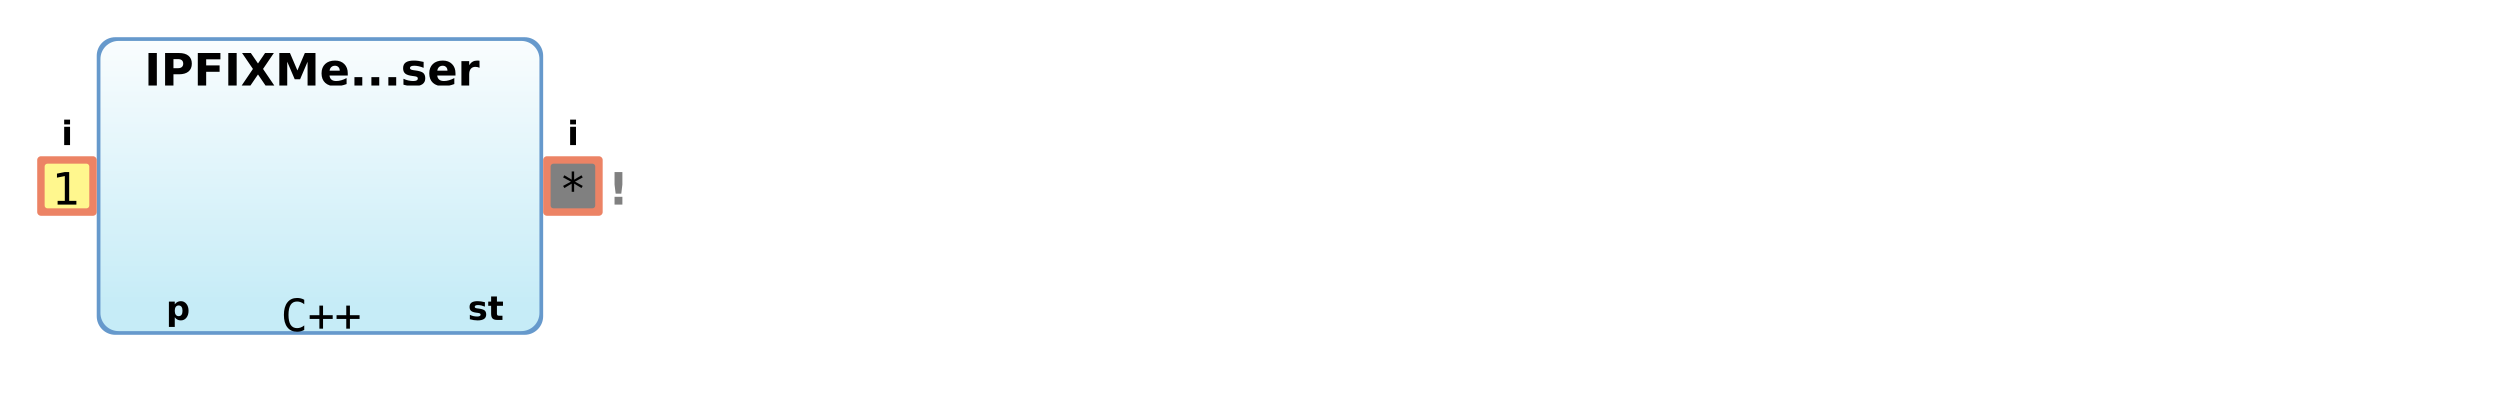
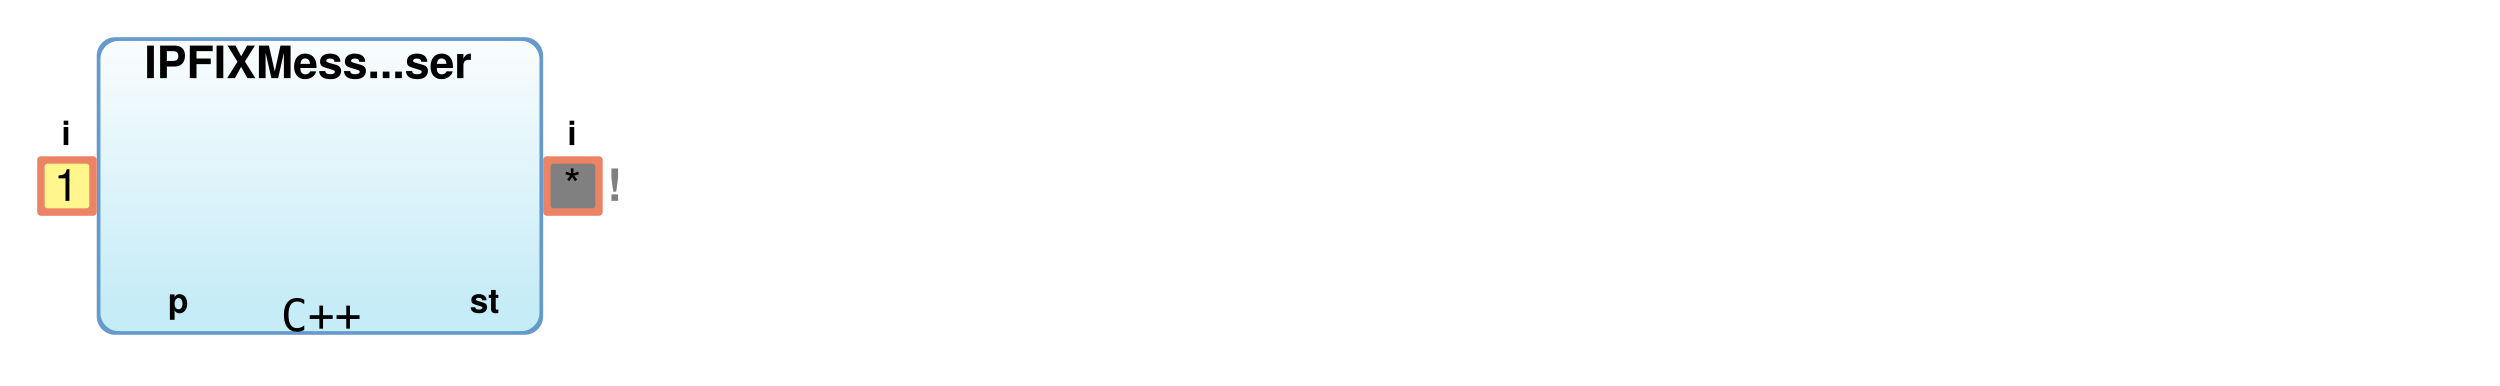
<svg xmlns="http://www.w3.org/2000/svg" style="fill-opacity:1; color-rendering:auto; color-interpolation:auto; text-rendering:auto; stroke:black; stroke-linecap:square; stroke-miterlimit:10; shape-rendering:auto; stroke-opacity:1; fill:black; stroke-dasharray:none; font-weight:normal; stroke-width:1; font-family:'Dialog'; font-style:normal; stroke-linejoin:miter; font-size:12; stroke-dashoffset:0; image-rendering:auto;">
  <defs id="genericDefs" />
  <g>
    <defs id="defs1">
      <linearGradient x1="26" gradientUnits="userSpaceOnUse" x2="26" y1="10" y2="82" id="linearGradient1" spreadMethod="pad">
        <stop style="stop-opacity:1; stop-color:rgb(250,253,254);" offset="0%" />
        <stop style="stop-opacity:1; stop-color:rgb(198,236,247);" offset="100%" />
      </linearGradient>
      <clipPath clipPathUnits="userSpaceOnUse" id="clipPath1">
        <path d="M38.8 11 L133.2 11 L133.2 23 L38.8 23 L38.8 11 Z" />
      </clipPath>
    </defs>
    <g style="fill:rgb(0,0,0); fill-opacity:0; stroke-opacity:0; stroke:rgb(0,0,0);">
      <rect x="0" width="672" height="100" y="0" style="stroke:none;" />
    </g>
    <g style="fill:rgb(102,153,204); stroke:rgb(102,153,204);">
      <rect x="26" y="10" width="120" style="stroke:none;" rx="5" ry="5" height="80" />
      <rect x="27" y="11" width="118" style="fill:url(#linearGradient1); stroke:none;" rx="4.875" ry="4.875" height="78" />
    </g>
    <g style="font-family:sans-serif; font-weight:bold;">
-       <path d="M39.909 14.25 L42.159 14.25 L42.159 23 L39.909 23 L39.909 14.25 ZM44.374 14.25 L48.109 14.25 Q49.781 14.25 50.671 14.992 Q51.562 15.734 51.562 17.109 Q51.562 18.484 50.671 19.227 Q49.781 19.969 48.109 19.969 L46.624 19.969 L46.624 23 L44.374 23 L44.374 14.25 ZM46.624 15.891 L46.624 18.328 L47.874 18.328 Q48.531 18.328 48.89 18.008 Q49.249 17.688 49.249 17.109 Q49.249 16.516 48.89 16.203 Q48.531 15.891 47.874 15.891 L46.624 15.891 ZM53.169 14.25 L59.247 14.25 L59.247 15.953 L55.419 15.953 L55.419 17.578 L59.029 17.578 L59.029 19.297 L55.419 19.297 L55.419 23 L53.169 23 L53.169 14.25 ZM61.366 14.25 L63.616 14.25 L63.616 23 L61.366 23 L61.366 14.25 ZM70.706 18.531 L73.737 23 L71.378 23 L69.347 20.016 L67.316 23 L64.956 23 L67.987 18.531 L65.066 14.25 L67.425 14.25 L69.347 17.062 L71.253 14.25 L73.612 14.25 L70.706 18.531 ZM75.083 14.25 L77.943 14.25 L79.943 18.938 L81.943 14.25 L84.802 14.25 L84.802 23 L82.677 23 L82.677 16.594 L80.661 21.312 L79.224 21.312 L77.208 16.594 L77.208 23 L75.083 23 L75.083 14.25 ZM93.478 19.703 L93.478 20.297 L88.572 20.297 Q88.65 21.031 89.103 21.406 Q89.556 21.781 90.384 21.781 Q91.04 21.781 91.736 21.578 Q92.431 21.375 93.165 20.984 L93.165 22.594 Q92.415 22.875 91.673 23.023 Q90.931 23.172 90.181 23.172 Q88.4 23.172 87.415 22.266 Q86.431 21.359 86.431 19.719 Q86.431 18.125 87.4 17.203 Q88.368 16.281 90.072 16.281 Q91.618 16.281 92.548 17.211 Q93.478 18.141 93.478 19.703 ZM91.322 19 Q91.322 18.406 90.97 18.039 Q90.618 17.672 90.056 17.672 Q89.447 17.672 89.064 18.016 Q88.681 18.359 88.587 19 L91.322 19 ZM95.273 20.734 L97.382 20.734 L97.382 23 L95.273 23 L95.273 20.734 ZM99.831 20.734 L101.941 20.734 L101.941 23 L99.831 23 L99.831 20.734 ZM104.39 20.734 L106.499 20.734 L106.499 23 L104.39 23 L104.39 20.734 ZM113.87 16.641 L113.87 18.234 Q113.198 17.953 112.566 17.812 Q111.933 17.672 111.386 17.672 Q110.777 17.672 110.487 17.82 Q110.198 17.969 110.198 18.281 Q110.198 18.531 110.417 18.664 Q110.636 18.797 111.214 18.875 L111.573 18.922 Q113.198 19.125 113.753 19.594 Q114.308 20.062 114.308 21.062 Q114.308 22.109 113.534 22.641 Q112.761 23.172 111.23 23.172 Q110.573 23.172 109.878 23.07 Q109.183 22.969 108.448 22.766 L108.448 21.172 Q109.073 21.469 109.737 21.625 Q110.402 21.781 111.073 21.781 Q111.698 21.781 112.003 21.609 Q112.308 21.438 112.308 21.094 Q112.308 20.812 112.097 20.68 Q111.886 20.547 111.245 20.469 L110.87 20.422 Q109.48 20.25 108.917 19.773 Q108.355 19.297 108.355 18.328 Q108.355 17.281 109.066 16.781 Q109.777 16.281 111.261 16.281 Q111.839 16.281 112.48 16.367 Q113.12 16.453 113.87 16.641 ZM122.435 19.703 L122.435 20.297 L117.528 20.297 Q117.607 21.031 118.06 21.406 Q118.513 21.781 119.341 21.781 Q119.997 21.781 120.693 21.578 Q121.388 21.375 122.122 20.984 L122.122 22.594 Q121.372 22.875 120.63 23.023 Q119.888 23.172 119.138 23.172 Q117.357 23.172 116.372 22.266 Q115.388 21.359 115.388 19.719 Q115.388 18.125 116.357 17.203 Q117.325 16.281 119.028 16.281 Q120.575 16.281 121.505 17.211 Q122.435 18.141 122.435 19.703 ZM120.278 19 Q120.278 18.406 119.927 18.039 Q119.575 17.672 119.013 17.672 Q118.403 17.672 118.021 18.016 Q117.638 18.359 117.544 19 L120.278 19 ZM128.902 18.219 Q128.62 18.094 128.347 18.031 Q128.073 17.969 127.792 17.969 Q126.995 17.969 126.558 18.492 Q126.12 19.016 126.12 19.969 L126.12 23 L124.027 23 L124.027 16.438 L126.12 16.438 L126.12 17.516 Q126.527 16.875 127.05 16.578 Q127.573 16.281 128.308 16.281 Q128.402 16.281 128.527 16.289 Q128.652 16.297 128.886 16.328 L128.902 18.219 Z" style="stroke:none; clip-path:url(#clipPath1);" />
+       <path d="M41.362 12.25 L41.362 21 L39.55 21 L39.55 12.25 ZM44.853 17.875 L44.853 21 L43.04 21 L43.04 12.25 L46.915 12.25 C48.728 12.25 49.728 13.219 49.728 14.969 C49.728 16.734 48.697 17.875 47.087 17.875 ZM44.853 16.375 L46.525 16.375 C47.493 16.375 47.931 15.953 47.931 15.078 C47.931 14.172 47.493 13.75 46.525 13.75 L44.853 13.75 ZM52.821 17.234 L52.821 21 L51.024 21 L51.024 12.25 L57.165 12.25 L57.165 13.75 L52.821 13.75 L52.821 15.734 L56.649 15.734 L56.649 17.234 ZM60.024 12.25 L60.024 21 L58.212 21 L58.212 12.25 ZM65.827 16.531 L68.64 21 L66.499 21 L64.811 17.969 L63.155 21 L61.062 21 L63.827 16.594 L61.155 12.25 L63.296 12.25 L64.827 15.125 L66.436 12.25 L68.53 12.25 ZM71.389 14.188 L71.389 21 L69.592 21 L69.592 12.25 L72.28 12.25 L73.858 19.219 L75.389 12.25 L78.108 12.25 L78.108 21 L76.311 21 L76.311 14.188 L74.764 21 L72.952 21 ZM85.067 18.281 L80.724 18.281 C80.755 18.906 80.817 19.188 80.974 19.422 C81.208 19.781 81.599 19.984 82.067 19.984 C82.692 19.984 83.161 19.688 83.364 19.172 L85.02 19.172 C84.645 20.453 83.474 21.281 82.02 21.281 C80.177 21.281 79.052 20 79.052 17.922 C79.052 15.75 80.192 14.406 82.052 14.406 C83.364 14.406 84.395 15.125 84.833 16.297 C84.989 16.75 85.083 17.359 85.083 18 C85.083 18.078 85.083 18.141 85.067 18.281 ZM80.755 17.172 L83.333 17.172 C83.302 16.734 83.224 16.469 83.067 16.234 C82.833 15.906 82.442 15.703 82.02 15.703 C81.286 15.703 80.864 16.188 80.755 17.172 ZM91.517 16.609 L89.892 16.609 C89.876 16.016 89.486 15.734 88.689 15.734 C88.095 15.734 87.704 15.969 87.704 16.328 C87.704 16.594 87.829 16.688 88.298 16.844 L90.423 17.453 C91.267 17.703 91.689 18.234 91.689 19.078 C91.689 19.719 91.407 20.312 90.923 20.703 C90.439 21.078 89.767 21.281 88.861 21.281 C86.892 21.281 85.845 20.531 85.798 19.109 L87.439 19.109 C87.517 19.469 87.595 19.594 87.767 19.734 C87.986 19.875 88.329 19.953 88.767 19.953 C89.548 19.953 90.017 19.719 90.017 19.312 C90.017 19.062 89.876 18.922 89.454 18.797 L87.439 18.172 C86.829 17.969 86.611 17.859 86.392 17.625 C86.157 17.375 86.032 17 86.032 16.578 C86.032 15.234 87.048 14.406 88.689 14.406 C90.439 14.406 91.486 15.234 91.517 16.609 ZM98.185 16.609 L96.56 16.609 C96.545 16.016 96.154 15.734 95.357 15.734 C94.763 15.734 94.373 15.969 94.373 16.328 C94.373 16.594 94.498 16.688 94.966 16.844 L97.091 17.453 C97.935 17.703 98.357 18.234 98.357 19.078 C98.357 19.719 98.076 20.312 97.591 20.703 C97.107 21.078 96.435 21.281 95.529 21.281 C93.56 21.281 92.513 20.531 92.466 19.109 L94.107 19.109 C94.185 19.469 94.263 19.594 94.435 19.734 C94.654 19.875 94.998 19.953 95.435 19.953 C96.216 19.953 96.685 19.719 96.685 19.312 C96.685 19.062 96.545 18.922 96.123 18.797 L94.107 18.172 C93.498 17.969 93.279 17.859 93.06 17.625 C92.826 17.375 92.701 17 92.701 16.578 C92.701 15.234 93.716 14.406 95.357 14.406 C97.107 14.406 98.154 15.234 98.185 16.609 ZM101.353 19.25 L101.353 21 L99.557 21 L99.557 19.25 ZM104.688 19.25 L104.688 21 L102.891 21 L102.891 19.25 ZM108.022 19.25 L108.022 21 L106.225 21 L106.225 19.25 ZM114.856 16.609 L113.231 16.609 C113.215 16.016 112.825 15.734 112.028 15.734 C111.434 15.734 111.043 15.969 111.043 16.328 C111.043 16.594 111.168 16.688 111.637 16.844 L113.762 17.453 C114.606 17.703 115.028 18.234 115.028 19.078 C115.028 19.719 114.747 20.312 114.262 20.703 C113.778 21.078 113.106 21.281 112.2 21.281 C110.231 21.281 109.184 20.531 109.137 19.109 L110.778 19.109 C110.856 19.469 110.934 19.594 111.106 19.734 C111.325 19.875 111.668 19.953 112.106 19.953 C112.887 19.953 113.356 19.719 113.356 19.312 C113.356 19.062 113.215 18.922 112.793 18.797 L110.778 18.172 C110.168 17.969 109.95 17.859 109.731 17.625 C109.497 17.375 109.372 17 109.372 16.578 C109.372 15.234 110.387 14.406 112.028 14.406 C113.778 14.406 114.825 15.234 114.856 16.609 ZM121.743 18.281 L117.399 18.281 C117.431 18.906 117.493 19.188 117.649 19.422 C117.884 19.781 118.274 19.984 118.743 19.984 C119.368 19.984 119.837 19.688 120.04 19.172 L121.696 19.172 C121.321 20.453 120.149 21.281 118.696 21.281 C116.853 21.281 115.728 20 115.728 17.922 C115.728 15.75 116.868 14.406 118.728 14.406 C120.04 14.406 121.071 15.125 121.509 16.297 C121.665 16.75 121.759 17.359 121.759 18 C121.759 18.078 121.759 18.141 121.743 18.281 ZM117.431 17.172 L120.009 17.172 C119.978 16.734 119.899 16.469 119.743 16.234 C119.509 15.906 119.118 15.703 118.696 15.703 C117.962 15.703 117.54 16.188 117.431 17.172 ZM122.88 14.516 L124.568 14.516 L124.568 15.797 C124.927 14.922 125.599 14.406 126.365 14.406 C126.412 14.406 126.474 14.406 126.568 14.422 L126.568 16.125 C126.349 16.094 126.224 16.078 126.037 16.078 C125.052 16.078 124.568 16.578 124.568 17.562 L124.568 21 L122.88 21 Z" style="stroke:none; clip-path:url(#clipPath1);" />
    </g>
    <rect width="94.4" x="38.8" height="12.0" id="sdt0" y="11.0" style="stroke-opacity:0; fill-opacity:0;" />
    <g style="font-family:'Monospaced';">
      <path style="stroke:none;" d="M81.781 88.688 Q81.344 88.922 80.867 89.047 Q80.391 89.172 79.859 89.172 Q78.172 89.172 77.242 87.984 Q76.312 86.797 76.312 84.641 Q76.312 82.484 77.25 81.289 Q78.188 80.094 79.859 80.094 Q80.391 80.094 80.867 80.211 Q81.344 80.328 81.781 80.578 L81.781 81.781 Q81.359 81.422 80.859 81.234 Q80.359 81.047 79.859 81.047 Q78.703 81.047 78.125 81.938 Q77.547 82.828 77.547 84.641 Q77.547 86.422 78.125 87.312 Q78.703 88.203 79.859 88.203 Q80.375 88.203 80.867 88.016 Q81.359 87.828 81.781 87.469 L81.781 88.688 ZM86.834 82.141 L86.834 84.734 L89.428 84.734 L89.428 85.734 L86.834 85.734 L86.834 88.344 L85.85 88.344 L85.85 85.734 L83.24 85.734 L83.24 84.734 L85.85 84.734 L85.85 82.141 L86.834 82.141 ZM94.059 82.141 L94.059 84.734 L96.652 84.734 L96.652 85.734 L94.059 85.734 L94.059 88.344 L93.074 88.344 L93.074 85.734 L90.465 85.734 L90.465 84.734 L93.074 84.734 L93.074 82.141 L94.059 82.141 Z" />
-       <path style="stroke:none;" d="M130.344 81.234 L130.344 82.422 Q129.844 82.219 129.375 82.109 Q128.906 82 128.484 82 Q128.047 82 127.828 82.117 Q127.609 82.234 127.609 82.469 Q127.609 82.656 127.773 82.758 Q127.938 82.859 128.359 82.906 L128.641 82.938 Q129.844 83.094 130.266 83.445 Q130.688 83.797 130.688 84.547 Q130.688 85.344 130.102 85.734 Q129.516 86.125 128.375 86.125 Q127.875 86.125 127.359 86.047 Q126.844 85.969 126.297 85.812 L126.297 84.625 Q126.766 84.859 127.258 84.969 Q127.75 85.078 128.266 85.078 Q128.719 85.078 128.953 84.953 Q129.188 84.828 129.188 84.578 Q129.188 84.359 129.023 84.258 Q128.859 84.156 128.391 84.094 L128.109 84.062 Q127.062 83.938 126.641 83.578 Q126.219 83.219 126.219 82.5 Q126.219 81.719 126.75 81.336 Q127.281 80.953 128.391 80.953 Q128.828 80.953 129.305 81.023 Q129.781 81.094 130.344 81.234 ZM133.576 79.688 L133.576 81.078 L135.201 81.078 L135.201 82.203 L133.576 82.203 L133.576 84.297 Q133.576 84.641 133.716 84.758 Q133.857 84.875 134.263 84.875 L135.06 84.875 L135.06 86 L133.716 86 Q132.779 86 132.396 85.609 Q132.013 85.219 132.013 84.297 L132.013 82.203 L131.232 82.203 L131.232 81.078 L132.013 81.078 L132.013 79.688 L133.576 79.688 Z" />
+       <path style="stroke:none;" d="M130.797 80.703 L129.578 80.703 C129.578 80.266 129.281 80.047 128.672 80.047 C128.234 80.047 127.938 80.234 127.938 80.5 C127.938 80.703 128.031 80.766 128.391 80.875 L129.969 81.344 C130.609 81.531 130.938 81.938 130.938 82.562 C130.938 83.031 130.719 83.484 130.359 83.781 C130 84.062 129.484 84.203 128.812 84.203 C127.328 84.203 126.547 83.656 126.516 82.594 L127.75 82.594 C127.797 82.844 127.859 82.953 127.984 83.047 C128.156 83.156 128.406 83.219 128.734 83.219 C129.312 83.219 129.672 83.031 129.672 82.734 C129.672 82.547 129.562 82.438 129.25 82.344 L127.75 81.875 C127.281 81.719 127.125 81.641 126.953 81.469 C126.781 81.281 126.688 81 126.688 80.672 C126.688 79.688 127.453 79.062 128.688 79.062 C129.984 79.062 130.781 79.688 130.797 80.703 ZM133.95 79.234 L133.95 80.078 L133.247 80.078 L133.247 82.719 C133.247 83.156 133.341 83.25 133.669 83.25 C133.763 83.25 133.825 83.25 133.95 83.219 L133.95 84.109 C133.731 84.188 133.513 84.203 133.231 84.203 C132.403 84.203 131.997 83.828 131.997 83.062 L131.997 80.078 L131.372 80.078 L131.372 79.234 L131.997 79.234 L131.997 77.938 L133.247 77.938 L133.247 79.234 Z" />
    </g>
    <rect width="17.7" x="121.4" height="9.0" id="sdt1" y="77.0" style="stroke-opacity:0; fill-opacity:0;" />
    <g style="font-family:sans-serif; font-size:9; font-weight:bold;">
-       <path style="stroke:none;" d="M46.978 85.281 L46.978 87.875 L45.4 87.875 L45.4 81.078 L46.978 81.078 L46.978 81.797 Q47.306 81.375 47.705 81.164 Q48.103 80.953 48.603 80.953 Q49.525 80.953 50.103 81.68 Q50.681 82.406 50.681 83.547 Q50.681 84.688 50.103 85.406 Q49.525 86.125 48.603 86.125 Q48.103 86.125 47.705 85.922 Q47.306 85.719 46.978 85.281 ZM48.025 82.109 Q47.525 82.109 47.252 82.477 Q46.978 82.844 46.978 83.547 Q46.978 84.234 47.252 84.609 Q47.525 84.984 48.025 84.984 Q48.525 84.984 48.791 84.617 Q49.056 84.25 49.056 83.547 Q49.056 82.844 48.791 82.477 Q48.525 82.109 48.025 82.109 Z" />
+       <path style="stroke:none;" d="M46.931 79.141 L46.931 79.859 C47.244 79.312 47.666 79.062 48.275 79.062 C48.869 79.062 49.462 79.359 49.791 79.828 C50.119 80.281 50.322 80.953 50.322 81.641 C50.322 83.125 49.447 84.219 48.275 84.219 C47.666 84.219 47.244 83.969 46.931 83.422 L46.931 85.969 L45.666 85.969 L45.666 79.141 ZM47.994 80.109 C47.369 80.109 46.931 80.734 46.931 81.641 C46.931 82.547 47.369 83.156 47.994 83.156 C48.619 83.156 49.056 82.547 49.056 81.656 C49.056 80.734 48.634 80.109 47.994 80.109 Z" />
    </g>
    <rect width="17.7" x="38.8" height="12.0" id="sdt2" y="77.0" style="stroke-opacity:0; fill-opacity:0;" />
    <g style="fill:rgb(236,131,101); font-size:9; font-weight:bold; font-family:sans-serif; stroke:rgb(236,131,101);">
      <rect x="10" y="42" width="16" style="stroke:none;" rx="1" ry="1" height="16" />
      <rect x="12" y="44" width="12" style="fill:rgb(255,247,142); stroke:none;" rx="0.75" ry="0.75" height="12" />
    </g>
    <g style="font-family:sans-serif;">
-       <path style="stroke:none;" d="M15.484 54 L17.422 54 L17.422 47.328 L15.312 47.75 L15.312 46.672 L17.406 46.25 L18.594 46.25 L18.594 54 L20.531 54 L20.531 55 L15.484 55 L15.484 54 Z" />
-       <path style="stroke:none;" d="M17.25 34.078 L18.828 34.078 L18.828 39 L17.25 39 L17.25 34.078 ZM17.25 32.156 L18.828 32.156 L18.828 33.438 L17.25 33.438 L17.25 32.156 Z" />
+       <path style="stroke:none;" d="M17.609 47.938 L15.719 47.938 L15.719 47.188 C17.359 46.984 17.594 46.797 17.969 45.484 L18.656 45.484 L18.656 54 L17.609 54 Z" />
+       <path style="stroke:none;" d="M18.359 34.141 L18.359 39 L17.109 39 L17.109 34.141 ZM18.359 32.438 L18.359 33.562 L17.109 33.562 L17.109 32.438 Z" />
    </g>
-     <rect width="16.0" x="10.0" height="12.0" id="sdt3" y="30.0" style="stroke-opacity:0; fill-opacity:0;" />
+     <rect width="16.0" x="10.0" height="10.0" id="sdt3" y="32.0" style="stroke-opacity:0; fill-opacity:0;" />
    <g style="fill:rgb(236,131,101); font-size:9; font-weight:bold; font-family:sans-serif; stroke:rgb(236,131,101);">
      <rect x="146" y="42" width="16" style="stroke:none;" rx="1" ry="1" height="16" />
      <rect x="148" y="44" width="12" style="fill:gray; stroke:none;" rx="0.75" ry="0.75" height="12" />
    </g>
    <g style="font-family:sans-serif;">
-       <path style="stroke:none;" d="M156.641 47.688 L154.547 48.828 L156.641 49.969 L156.297 50.547 L154.328 49.359 L154.328 51.562 L153.672 51.562 L153.672 49.359 L151.703 50.547 L151.359 49.969 L153.469 48.828 L151.359 47.688 L151.703 47.109 L153.672 48.297 L153.672 46.094 L154.328 46.094 L154.328 48.297 L156.297 47.109 L156.641 47.688 Z" />
-       <path style="stroke:none;" d="M153.25 34.078 L154.828 34.078 L154.828 39 L153.25 39 L153.25 34.078 ZM153.25 32.156 L154.828 32.156 L154.828 33.438 L153.25 33.438 L153.25 32.156 Z" />
+       <path style="stroke:none;" d="M153.422 45.25 L154.172 45.25 L154.109 46.594 L155.391 46.141 L155.609 46.844 L154.312 47.203 L155.156 48.281 L154.547 48.703 L153.797 47.594 L153.047 48.703 L152.453 48.281 L153.281 47.203 L151.984 46.844 L152.203 46.141 L153.484 46.594 Z" />
+       <path style="stroke:none;" d="M154.359 34.141 L154.359 39 L153.109 39 L153.109 34.141 ZM154.359 32.438 L154.359 33.562 L153.109 33.562 L153.109 32.438 Z" />
    </g>
-     <rect width="16.0" x="146.0" height="12.0" id="sdt4" y="30.0" style="stroke-opacity:0; fill-opacity:0;" />
+     <rect width="16.0" x="146.0" height="10.0" id="sdt4" y="32.0" style="stroke-opacity:0; fill-opacity:0;" />
    <g style="fill:gray; font-weight:bold; font-family:sans-serif; stroke:gray;">
-       <path style="stroke:none;" d="M165.188 46.25 L167.297 46.25 L167.297 49.609 L167 52.062 L165.484 52.062 L165.188 49.609 L165.188 46.25 ZM165.188 52.906 L167.297 52.906 L167.297 55 L165.188 55 L165.188 52.906 Z" />
+       <path style="stroke:none;" d="M166.141 45.281 L166.141 47.812 L165.641 51.516 L164.844 51.516 L164.344 47.812 L164.344 45.281 ZM166.141 52.25 L166.141 54 L164.344 54 L164.344 52.25 Z" />
    </g>
-     <rect width="8.0" x="162.0" height="16.0" id="sdt5" y="42.0" style="stroke-opacity:0; fill-opacity:0;" />
+     <rect width="6.0" x="162.0" height="16.0" id="sdt5" y="42.0" style="stroke-opacity:0; fill-opacity:0;" />
    <g visibility="hidden" style="stroke:none;font-style:italic;font-size:12px;font-family:'Helvetica','SansSerif';">
-       <rect x="40.8" y="1.0" width="132.38" style="fill:rgb(230,230,255);stroke:rgb(0,0,80);" rx="2.0" ry="2.0" height="17.0" />
+       <rect x="40.8" y="3.0" width="123.9" style="fill:rgb(230,230,255);stroke:rgb(0,0,80);" rx="2.0" ry="2.0" height="15.0" />
      <text x="41.8" y="14.0">IPFIXMessageParser</text>
      <set attributeName="visibility" from="hidden" end="sdt0.mouseout" to="visible" begin="sdt0.mouseover" />
    </g>
    <g visibility="hidden" style="stroke:none;font-style:italic;font-size:12px;font-family:'Helvetica','SansSerif';">
-       <rect x="130.25" y="90.0" width="418.58" style="fill:rgb(230,230,255);stroke:rgb(0,0,80);" rx="2.0" ry="2.0" height="17.0" />
-       <text x="131.25" y="103.0">Operator always provides a single threaded execution context.</text>
+       <rect x="130.25" y="88.0" width="360.28" style="fill:rgb(230,230,255);stroke:rgb(0,0,80);" rx="2.0" ry="2.0" height="15.0" />
+       <text x="131.25" y="99.0">Operator always provides a single threaded execution context.</text>
      <set attributeName="visibility" from="hidden" end="sdt1.mouseout" to="visible" begin="sdt1.mouseover" />
    </g>
    <g visibility="hidden" style="stroke:none;font-style:italic;font-size:12px;font-family:'Helvetica','SansSerif';">
-       <rect x="47.65" y="75.0" width="310.46" style="fill:rgb(230,230,255);stroke:rgb(0,0,80);" rx="2.0" ry="2.0" height="32.0" />
-       <text x="48.65" y="88.0">Required: messageAttribute, sourceAttribute / </text>
-       <text x="48.65" y="103.0">Optional: outputFilters, processorAffinity</text>
+       <rect x="47.65" y="75.0" width="264.88" style="fill:rgb(230,230,255);stroke:rgb(0,0,80);" rx="2.0" ry="2.0" height="28.0" />
+       <text x="48.65" y="86.0">Required: messageAttribute, sourceAttribute / </text>
+       <text x="48.65" y="99.0">Optional: outputFilters, processorAffinity</text>
      <set attributeName="visibility" from="hidden" end="sdt2.mouseout" to="visible" begin="sdt2.mouseover" />
    </g>
    <g visibility="hidden" style="stroke:none;font-style:italic;font-size:12px;font-family:'Helvetica','SansSerif';">
-       <rect x="28.0" y="31.0" width="70.9" style="fill:rgb(230,230,255);stroke:rgb(0,0,80);" rx="2.0" ry="2.0" height="17.0" />
+       <rect x="28.0" y="33.0" width="62.42" style="fill:rgb(230,230,255);stroke:rgb(0,0,80);" rx="2.0" ry="2.0" height="15.0" />
      <text x="29.0" y="44.0">immutable</text>
      <set attributeName="visibility" from="hidden" end="sdt3.mouseout" to="visible" begin="sdt3.mouseover" />
    </g>
    <g visibility="hidden" style="stroke:none;font-style:italic;font-size:12px;font-family:'Helvetica','SansSerif';">
-       <rect x="164.0" y="31.0" width="70.9" style="fill:rgb(230,230,255);stroke:rgb(0,0,80);" rx="2.0" ry="2.0" height="17.0" />
+       <rect x="164.0" y="33.0" width="62.42" style="fill:rgb(230,230,255);stroke:rgb(0,0,80);" rx="2.0" ry="2.0" height="15.0" />
      <text x="165.0" y="44.0">immutable</text>
      <set attributeName="visibility" from="hidden" end="sdt4.mouseout" to="visible" begin="sdt4.mouseover" />
    </g>
    <g visibility="hidden" style="stroke:none;font-style:italic;font-size:12px;font-family:'Helvetica','SansSerif';">
-       <rect x="172.0" y="47.0" width="237.32" style="fill:rgb(230,230,255);stroke:rgb(0,0,80);" rx="2.0" ry="2.0" height="17.0" />
-       <text x="173.0" y="60.0">This port is preserving punctuations</text>
+       <rect x="170.0" y="49.0" width="206.58" style="fill:rgb(230,230,255);stroke:rgb(0,0,80);" rx="2.0" ry="2.0" height="15.0" />
+       <text x="171.0" y="60.0">This port is preserving punctuations</text>
      <set attributeName="visibility" from="hidden" end="sdt5.mouseout" to="visible" begin="sdt5.mouseover" />
    </g>
  </g>
</svg>
